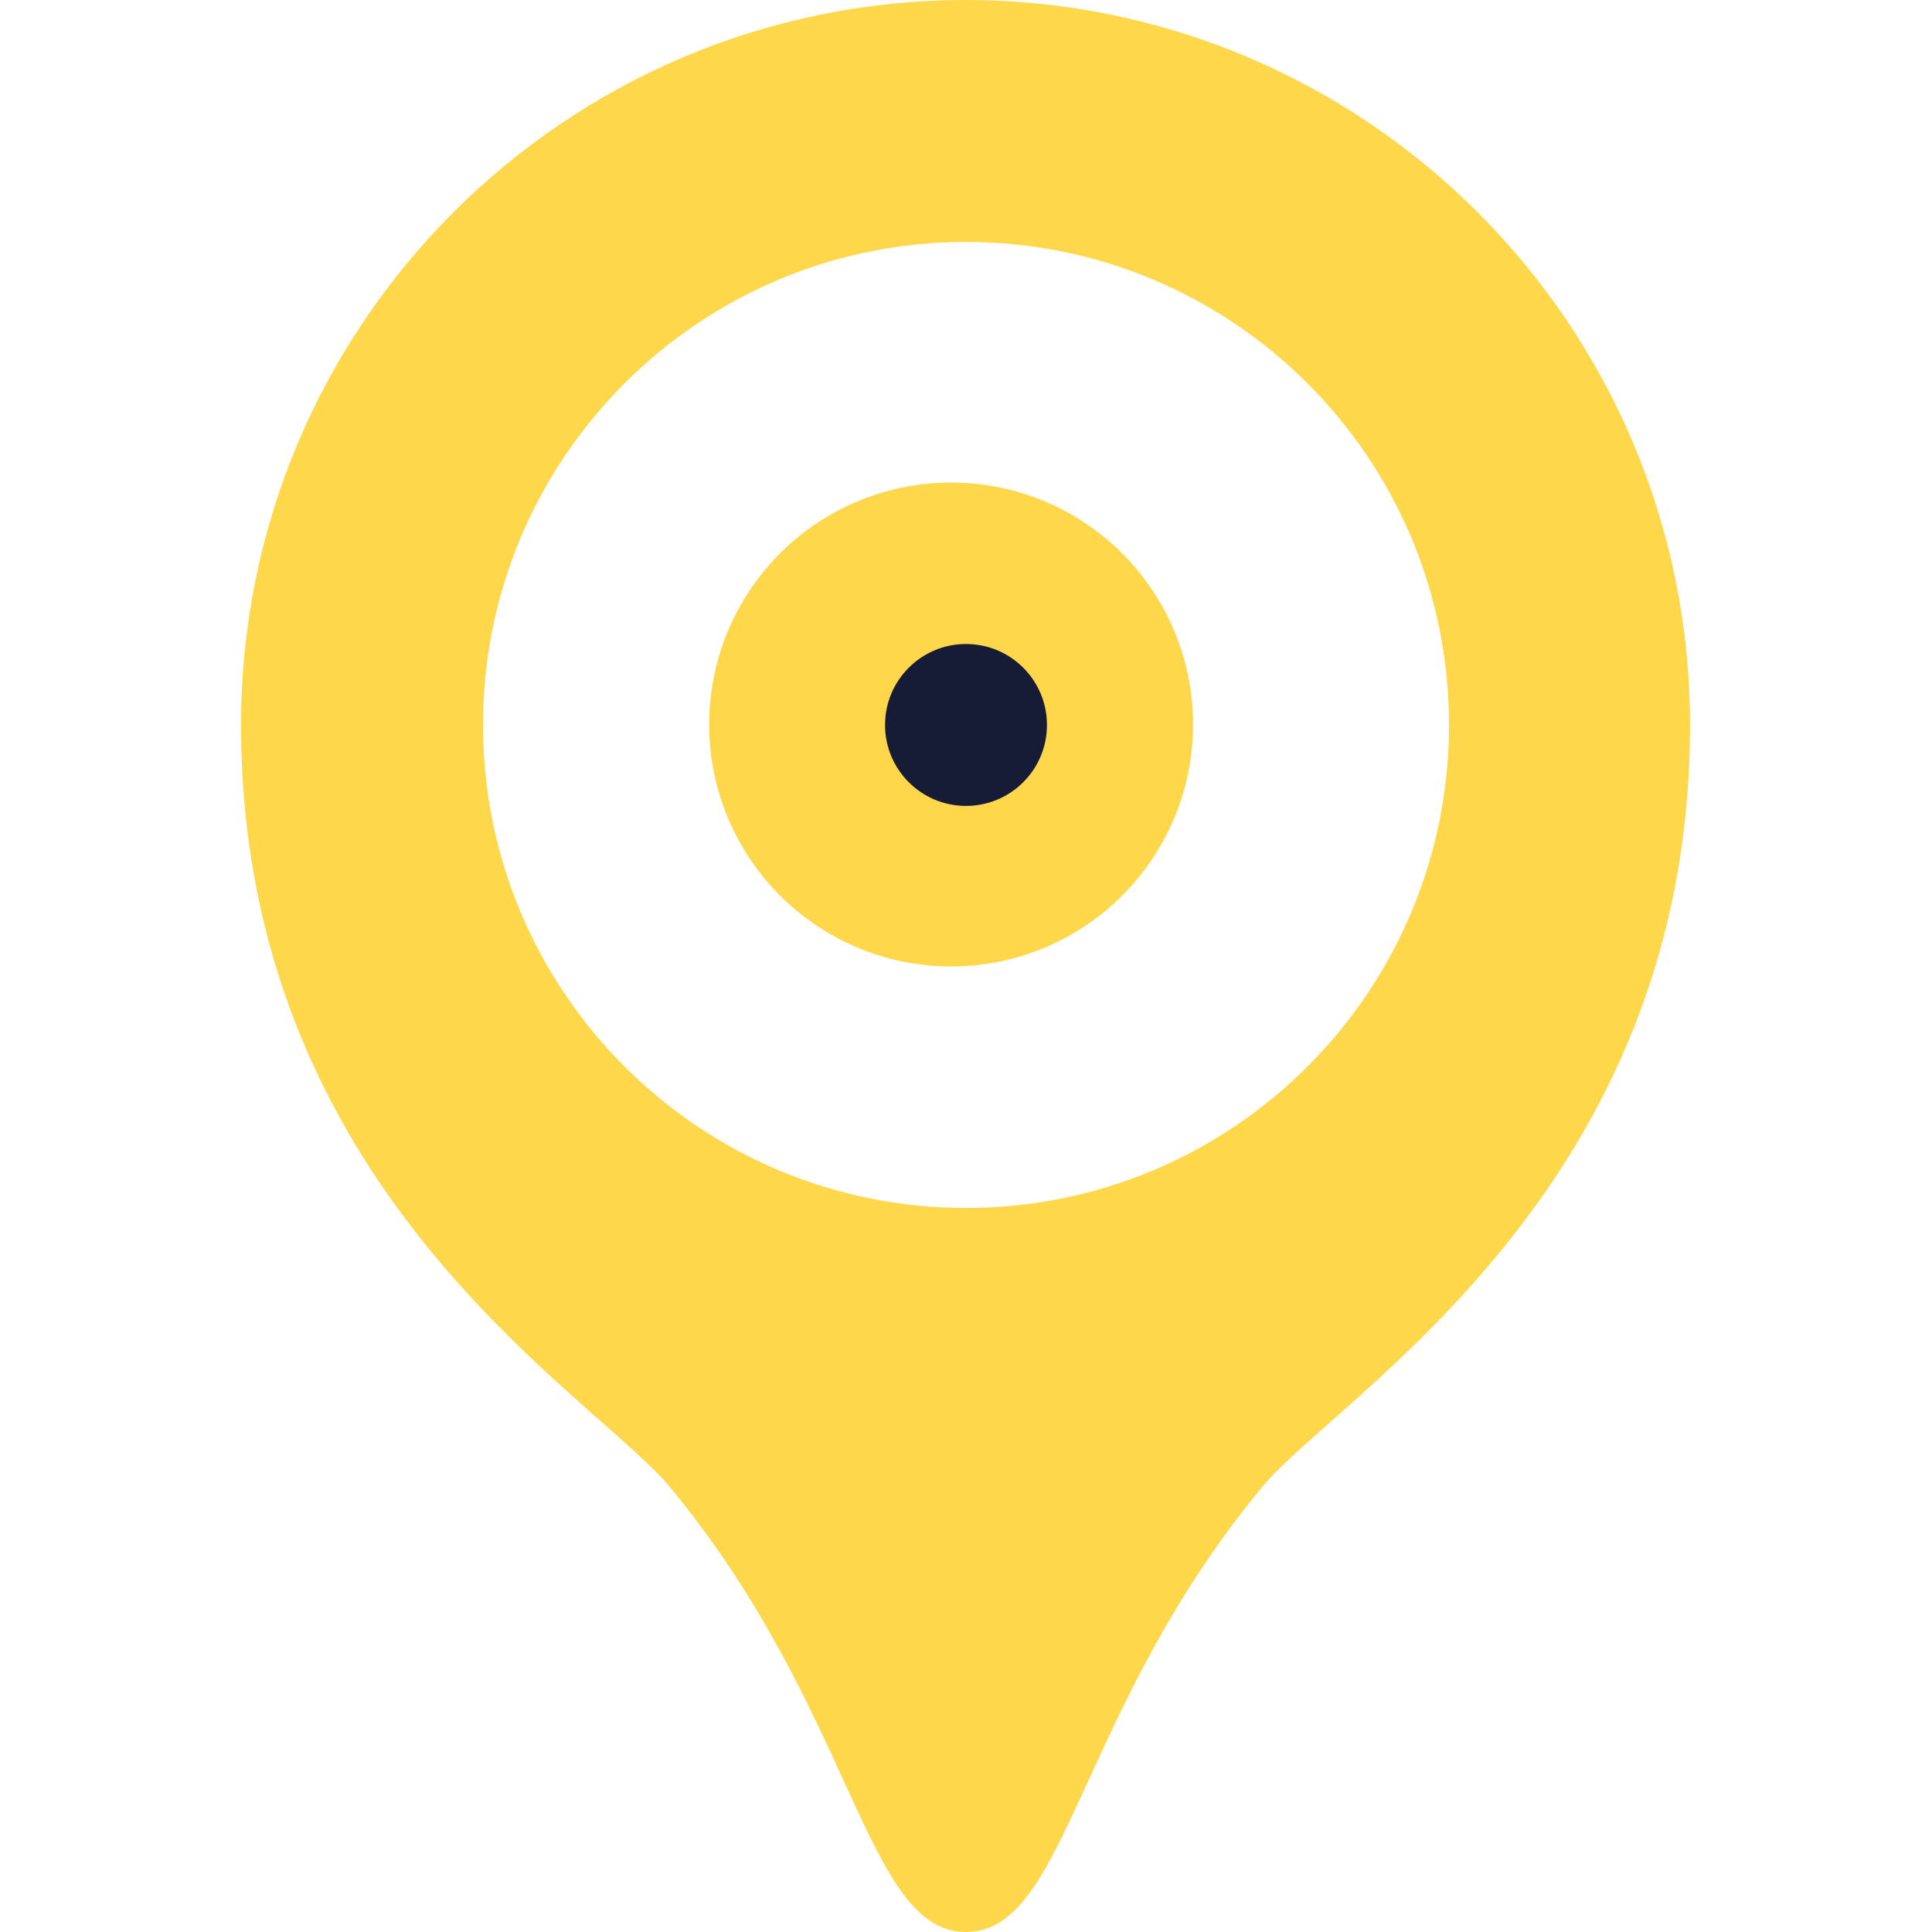
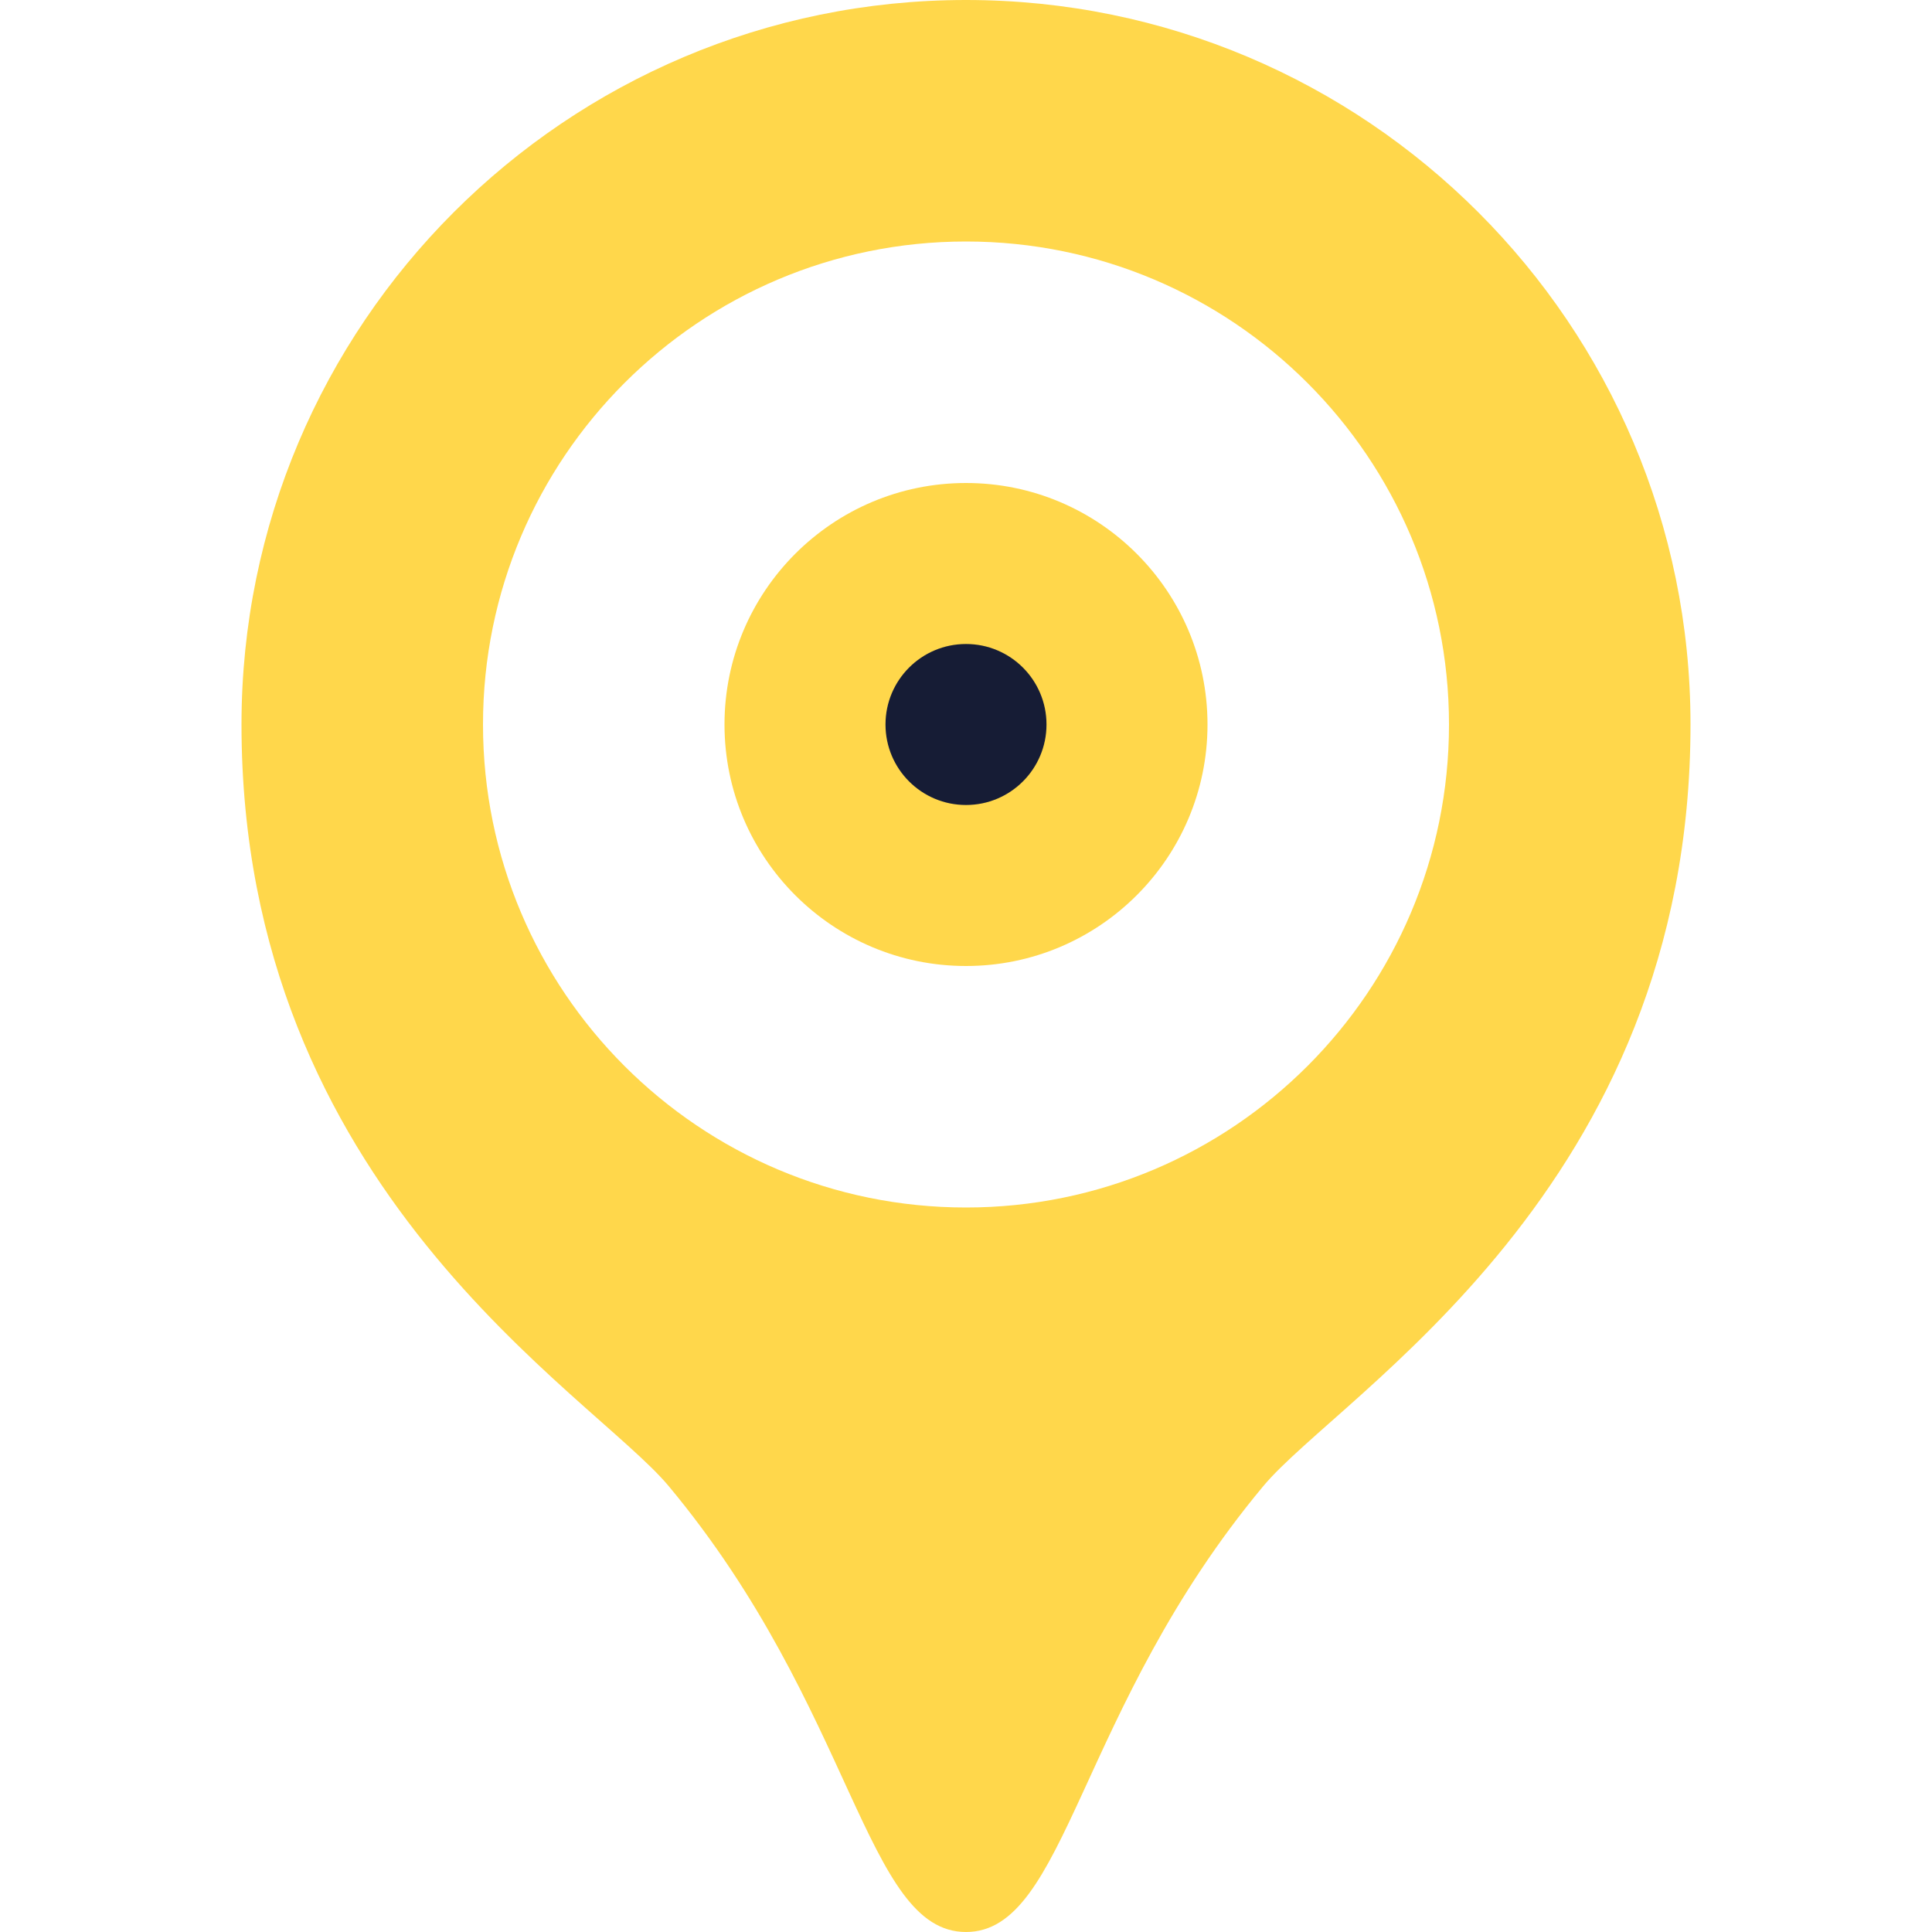
- <svg xmlns="http://www.w3.org/2000/svg" width="21" height="21" fill="none">
-   <path d="M10.5 0a7.88 7.88 0 00-7.88 7.88c0 5.05 3.8 7.26 4.65 8.27C9.29 18.58 9.4 21 10.5 21s1.21-2.42 3.23-4.85c.84-1 4.64-3.22 4.64-8.27A7.88 7.88 0 0010.5 0zm0 13.13a5.25 5.25 0 110-10.5 5.25 5.25 0 010 10.5zm0-7.88a2.63 2.63 0 100 5.25 2.63 2.63 0 000-5.25z" fill="#FFD74B" />
-   <circle cx="10.5" cy="7.88" fill="#161C35" r=".88" />
+ <svg xmlns="http://www.w3.org/2000/svg" width="21" height="21" viewBox="0 0 21 21" fill="none">
+   <path d="M10.5 0C6.152 0 2.625 3.527 2.625 7.875C2.625 12.933 6.428 15.145 7.269 16.154C9.288 18.577 9.403 21 10.5 21C11.597 21 11.711 18.577 13.731 16.154C14.572 15.145 18.375 12.933 18.375 7.875C18.375 3.527 14.848 0 10.5 0ZM10.5 13.125C7.601 13.125 5.25 10.774 5.25 7.875C5.25 4.976 7.601 2.625 10.5 2.625C13.399 2.625 15.75 4.976 15.75 7.875C15.75 10.774 13.399 13.125 10.5 13.125ZM10.5 5.25C9.051 5.25 7.875 6.426 7.875 7.875C7.875 9.324 9.051 10.5 10.5 10.5C11.949 10.5 13.125 9.324 13.125 7.875C13.125 6.426 11.949 5.25 10.5 5.25Z" fill="#FFD74B" />
+   <ellipse cx="10.5" cy="7.875" rx="0.875" ry="0.875" fill="#161C35" />
</svg>
